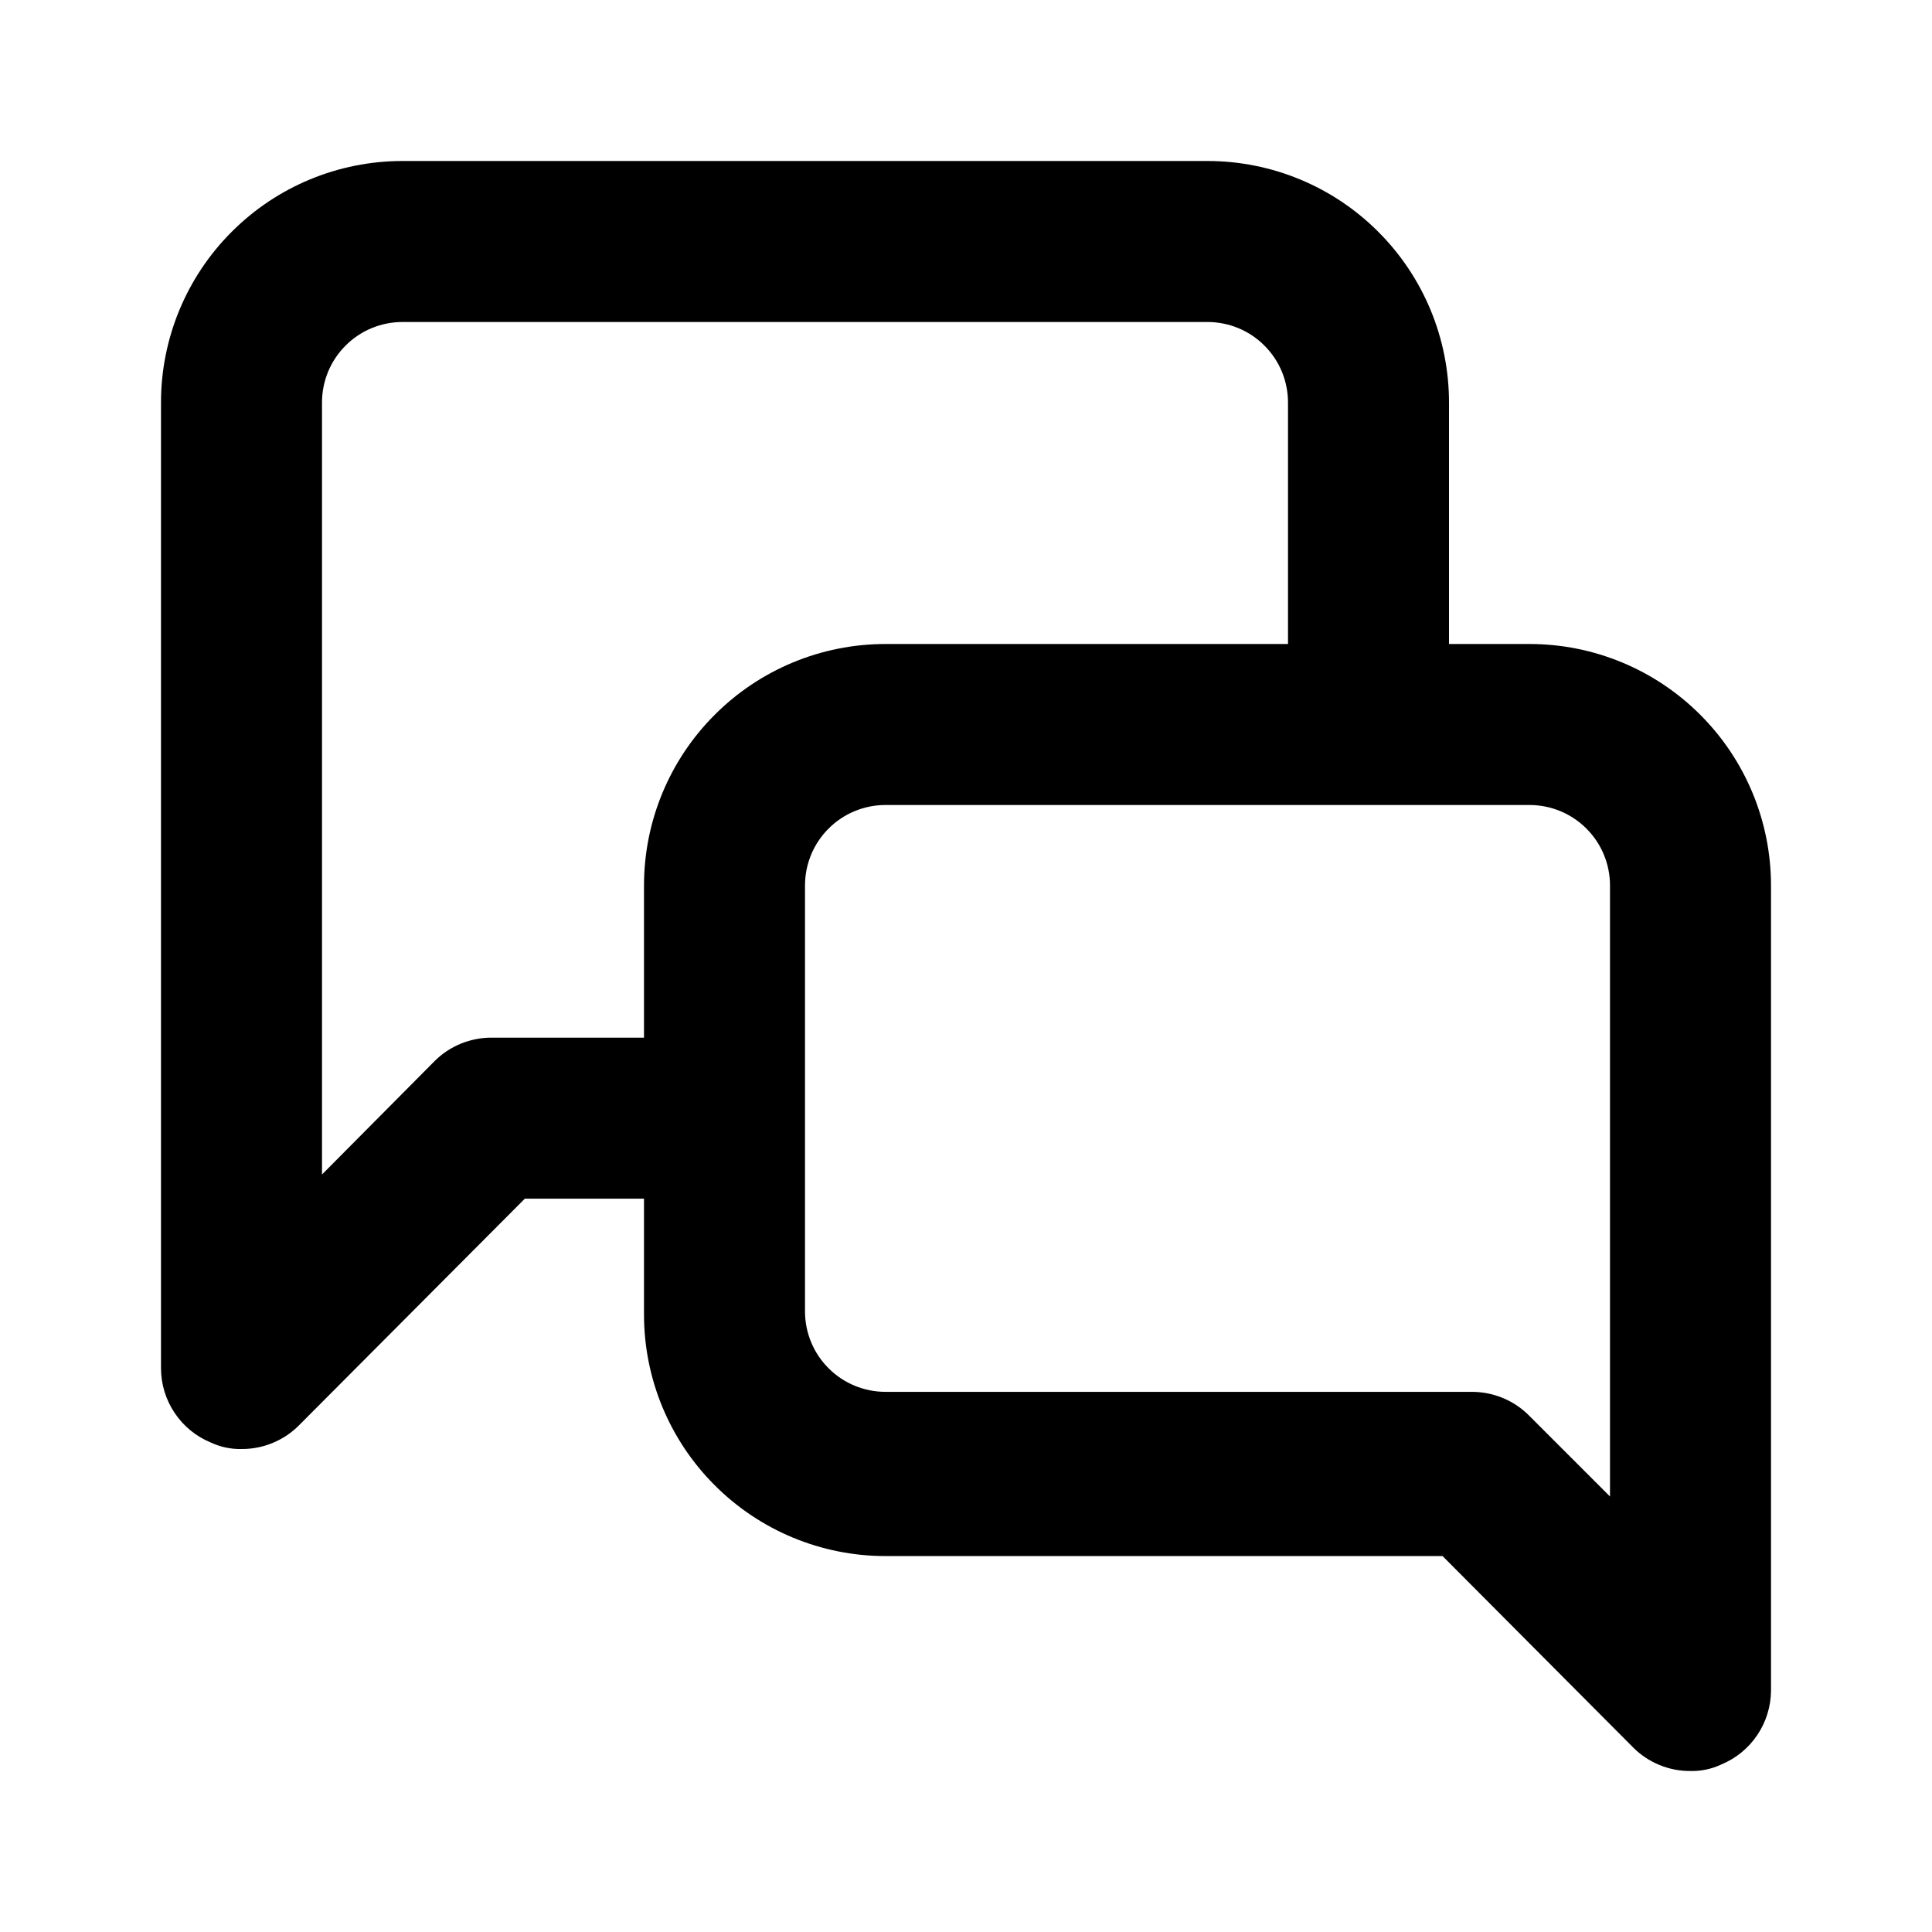
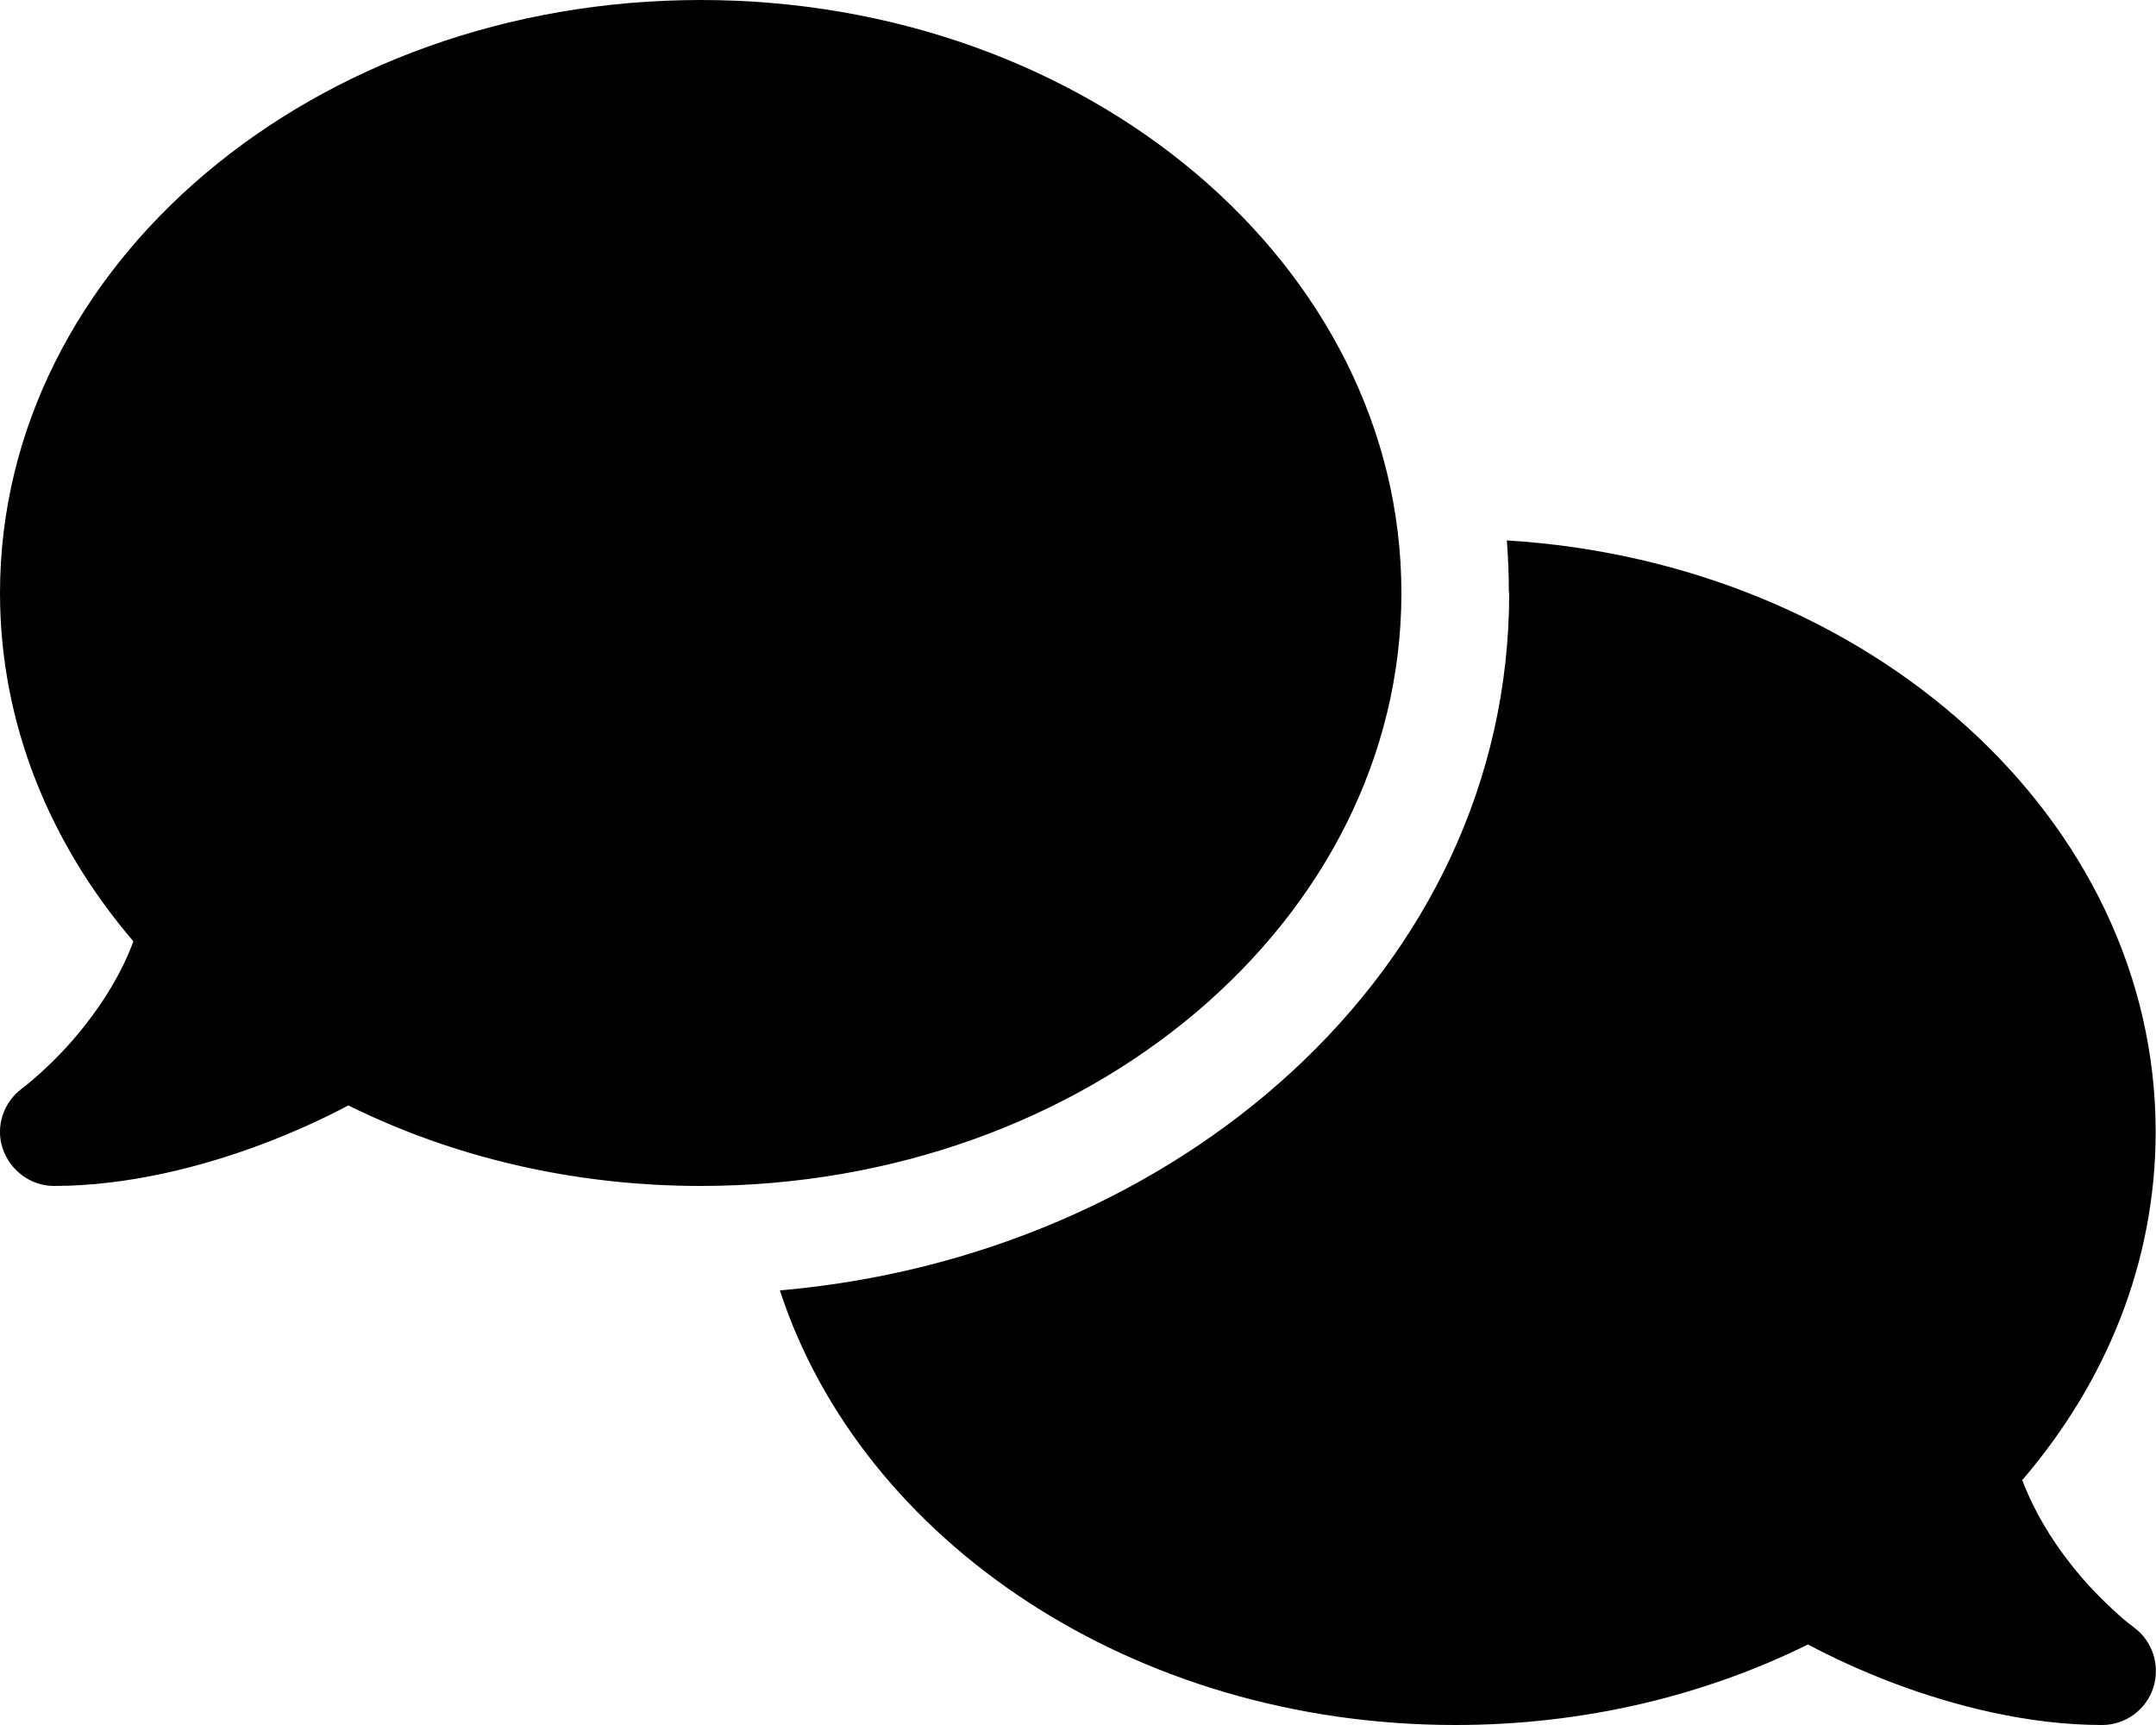
- <svg xmlns="http://www.w3.org/2000/svg" width="24" height="24" viewBox="0 0 24 24">
-   <path d="M19 8H18V5C18 4.204 17.684 3.441 17.121 2.879C16.559 2.316 15.796 2 15 2H5C4.204 2 3.441 2.316 2.879 2.879C2.316 3.441 2 4.204 2 5V17C2.001 17.197 2.06 17.39 2.171 17.554C2.281 17.718 2.437 17.845 2.62 17.92C2.739 17.976 2.869 18.003 3 18C3.132 18.001 3.262 17.976 3.384 17.926C3.506 17.876 3.617 17.803 3.71 17.71L6.52 14.89H8V16.33C8 17.126 8.316 17.889 8.879 18.451C9.441 19.014 10.204 19.33 11 19.33H17.92L20.29 21.71C20.383 21.803 20.494 21.876 20.616 21.926C20.738 21.976 20.868 22.001 21 22C21.131 22.003 21.261 21.976 21.38 21.92C21.563 21.845 21.719 21.718 21.829 21.554C21.94 21.39 21.999 21.197 22 21V11C22 10.204 21.684 9.441 21.121 8.879C20.559 8.316 19.796 8 19 8ZM8 11V12.89H6.11C5.978 12.889 5.848 12.915 5.726 12.964C5.604 13.014 5.493 13.087 5.4 13.18L4 14.59V5C4 4.735 4.105 4.48 4.293 4.293C4.48 4.105 4.735 4 5 4H15C15.265 4 15.52 4.105 15.707 4.293C15.895 4.48 16 4.735 16 5V8H11C10.204 8 9.441 8.316 8.879 8.879C8.316 9.441 8 10.204 8 11ZM20 18.59L19 17.59C18.907 17.495 18.797 17.42 18.675 17.369C18.553 17.317 18.422 17.291 18.29 17.29H11C10.735 17.29 10.48 17.185 10.293 16.997C10.105 16.81 10 16.555 10 16.29V11C10 10.735 10.105 10.48 10.293 10.293C10.48 10.105 10.735 10 11 10H19C19.265 10 19.52 10.105 19.707 10.293C19.895 10.48 20 10.735 20 11V18.59Z" />
+ <svg xmlns="http://www.w3.org/2000/svg" viewBox="0 0 640 512">
+   <path d="M208 352c114.9 0 208-78.8 208-176S322.9 0 208 0S0 78.8 0 176c0 38.6 14.7 74.3 39.6 103.4c-3.5 9.4-8.7 17.7-14.2 24.7c-4.8 6.2-9.7 11-13.3 14.3c-1.8 1.6-3.3 2.9-4.3 3.7c-.5 .4-.9 .7-1.1 .8l-.2 .2 0 0 0 0C1 327.2-1.4 334.4 .8 340.9S9.1 352 16 352c21.8 0 43.8-5.6 62.1-12.5c9.2-3.5 17.8-7.4 25.3-11.4C134.1 343.3 169.8 352 208 352zM448 176c0 112.3-99.1 196.9-216.5 207C255.8 457.4 336.4 512 432 512c38.2 0 73.9-8.7 104.7-23.9c7.5 4 16 7.9 25.2 11.4c18.3 6.9 40.3 12.5 62.1 12.5c6.9 0 13.1-4.5 15.2-11.1c2.1-6.6-.2-13.8-5.8-17.9l0 0 0 0-.2-.2c-.2-.2-.6-.4-1.1-.8c-1-.8-2.5-2-4.3-3.7c-3.6-3.3-8.5-8.1-13.3-14.3c-5.5-7-10.7-15.4-14.2-24.7c24.9-29 39.6-64.7 39.6-103.4c0-92.8-84.9-168.9-192.6-175.5c.4 5.1 .6 10.3 .6 15.5z" />
</svg>
